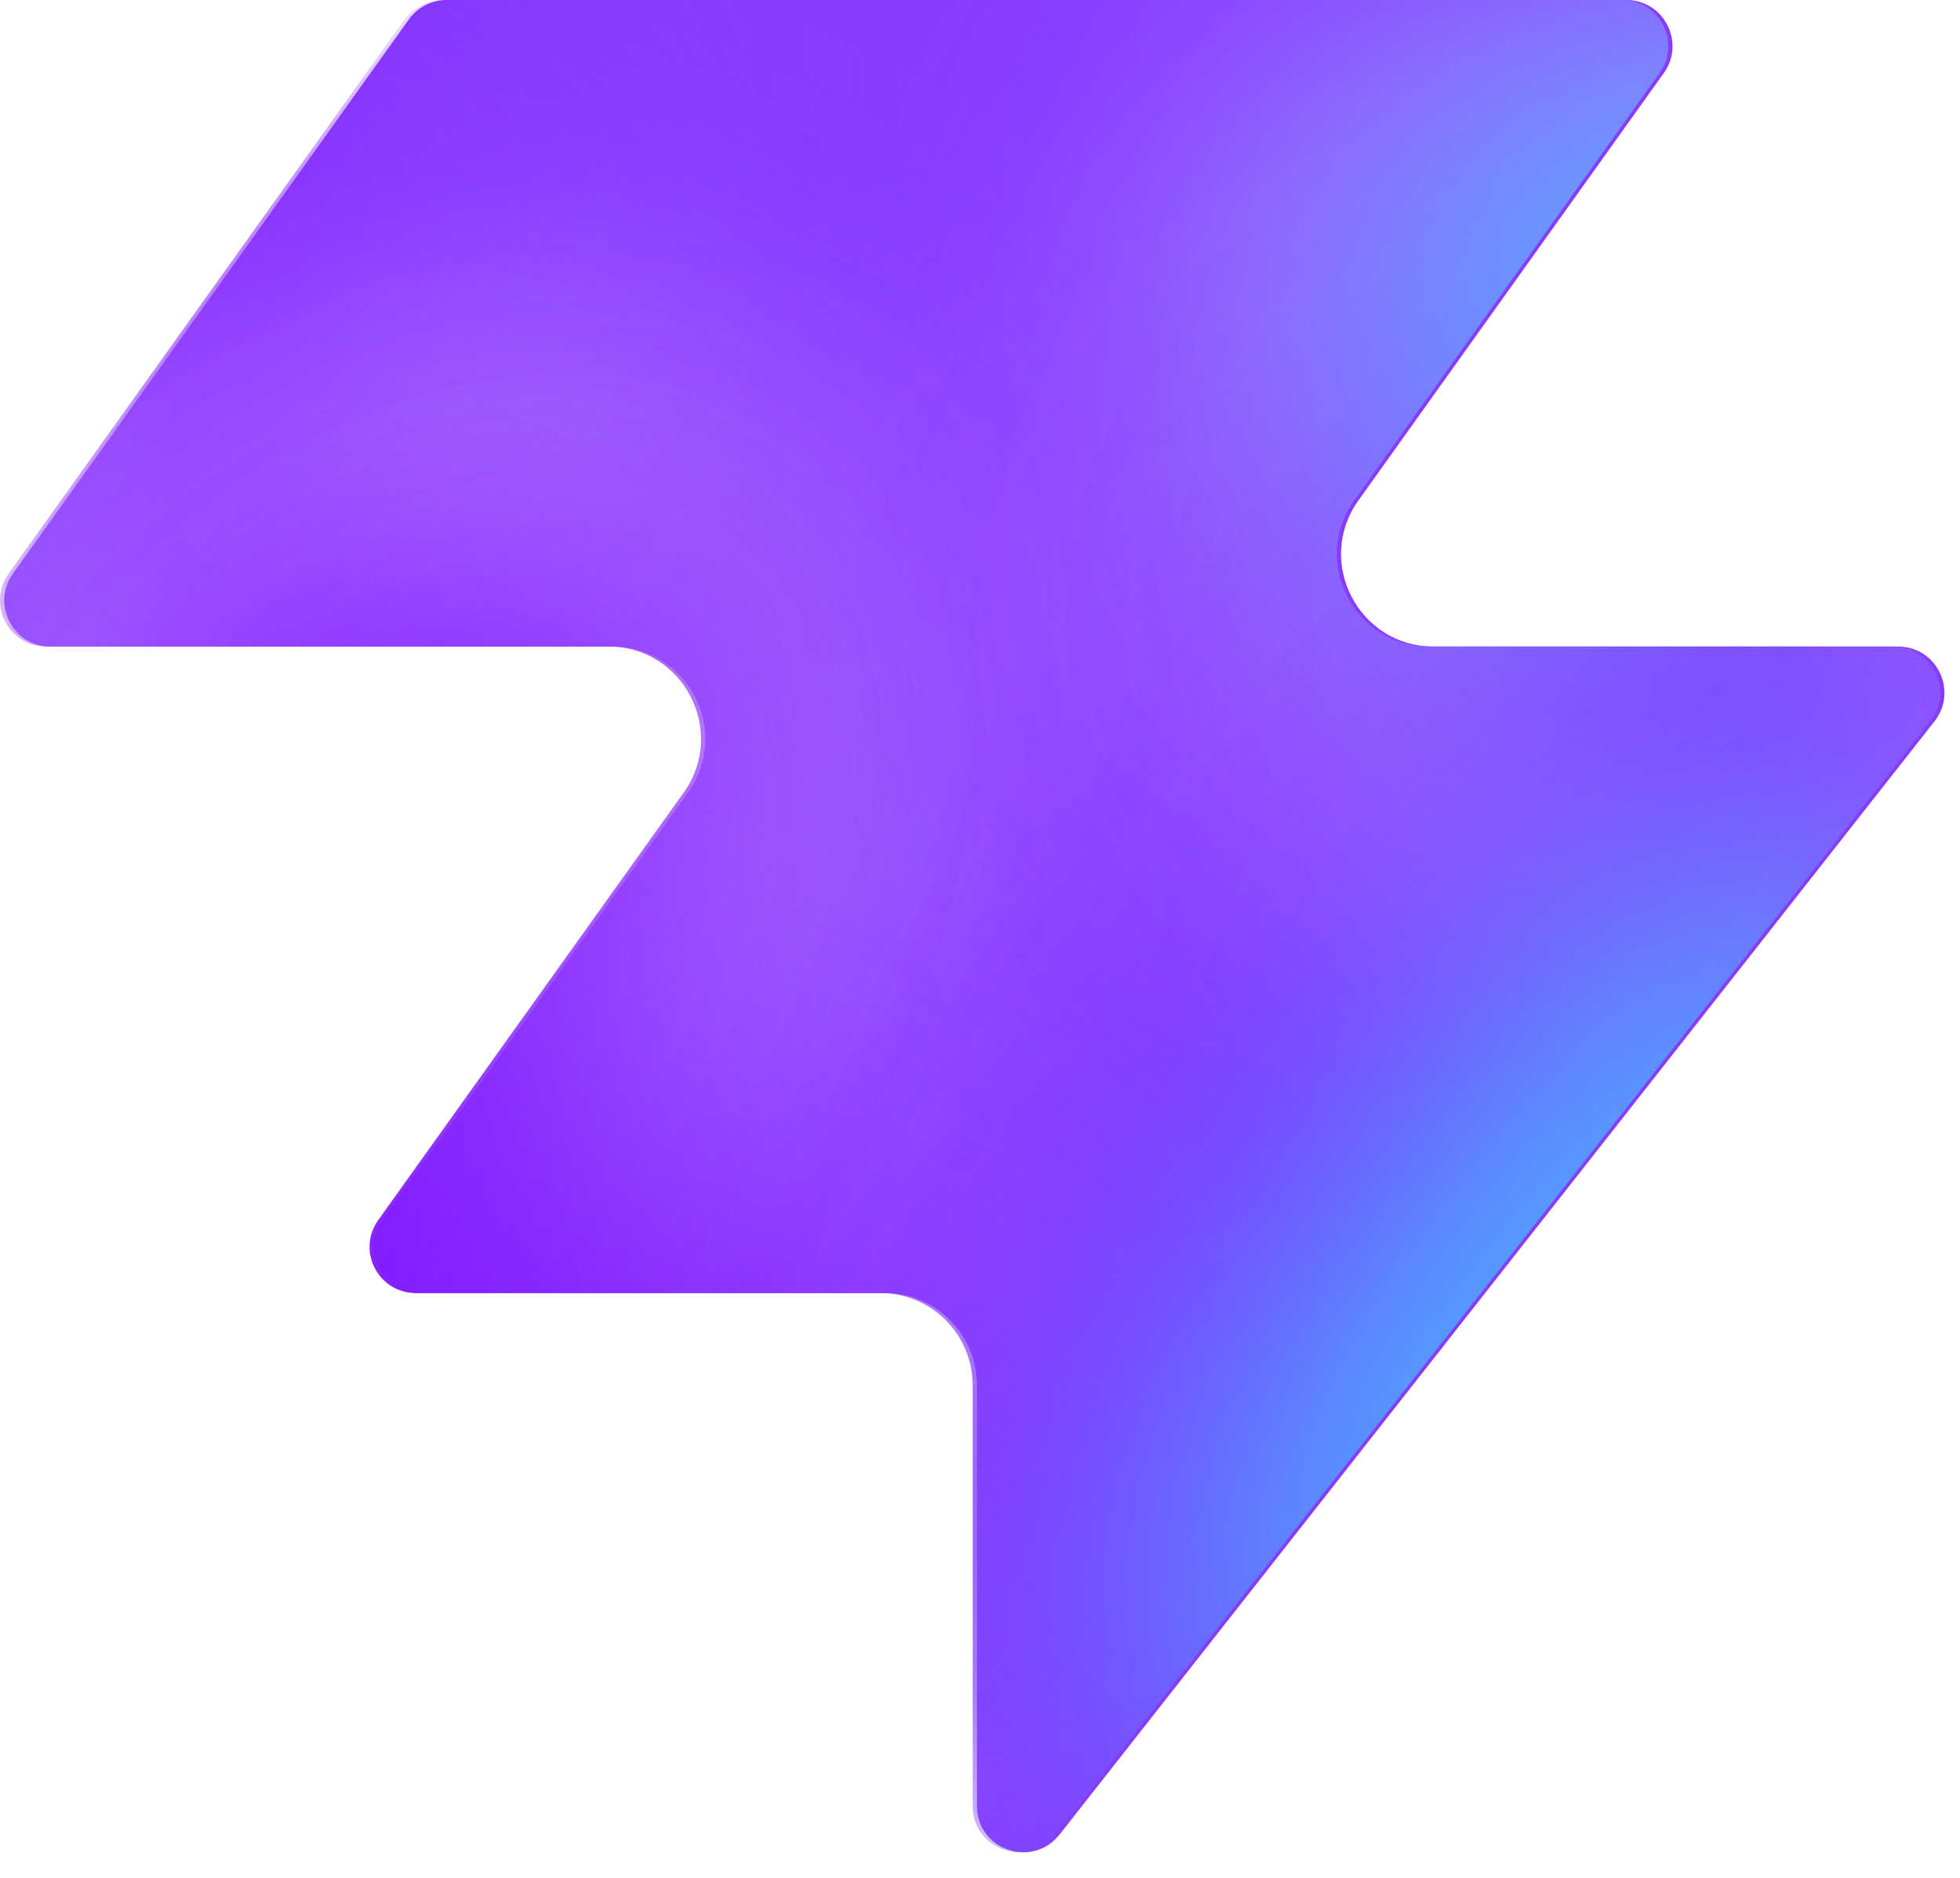
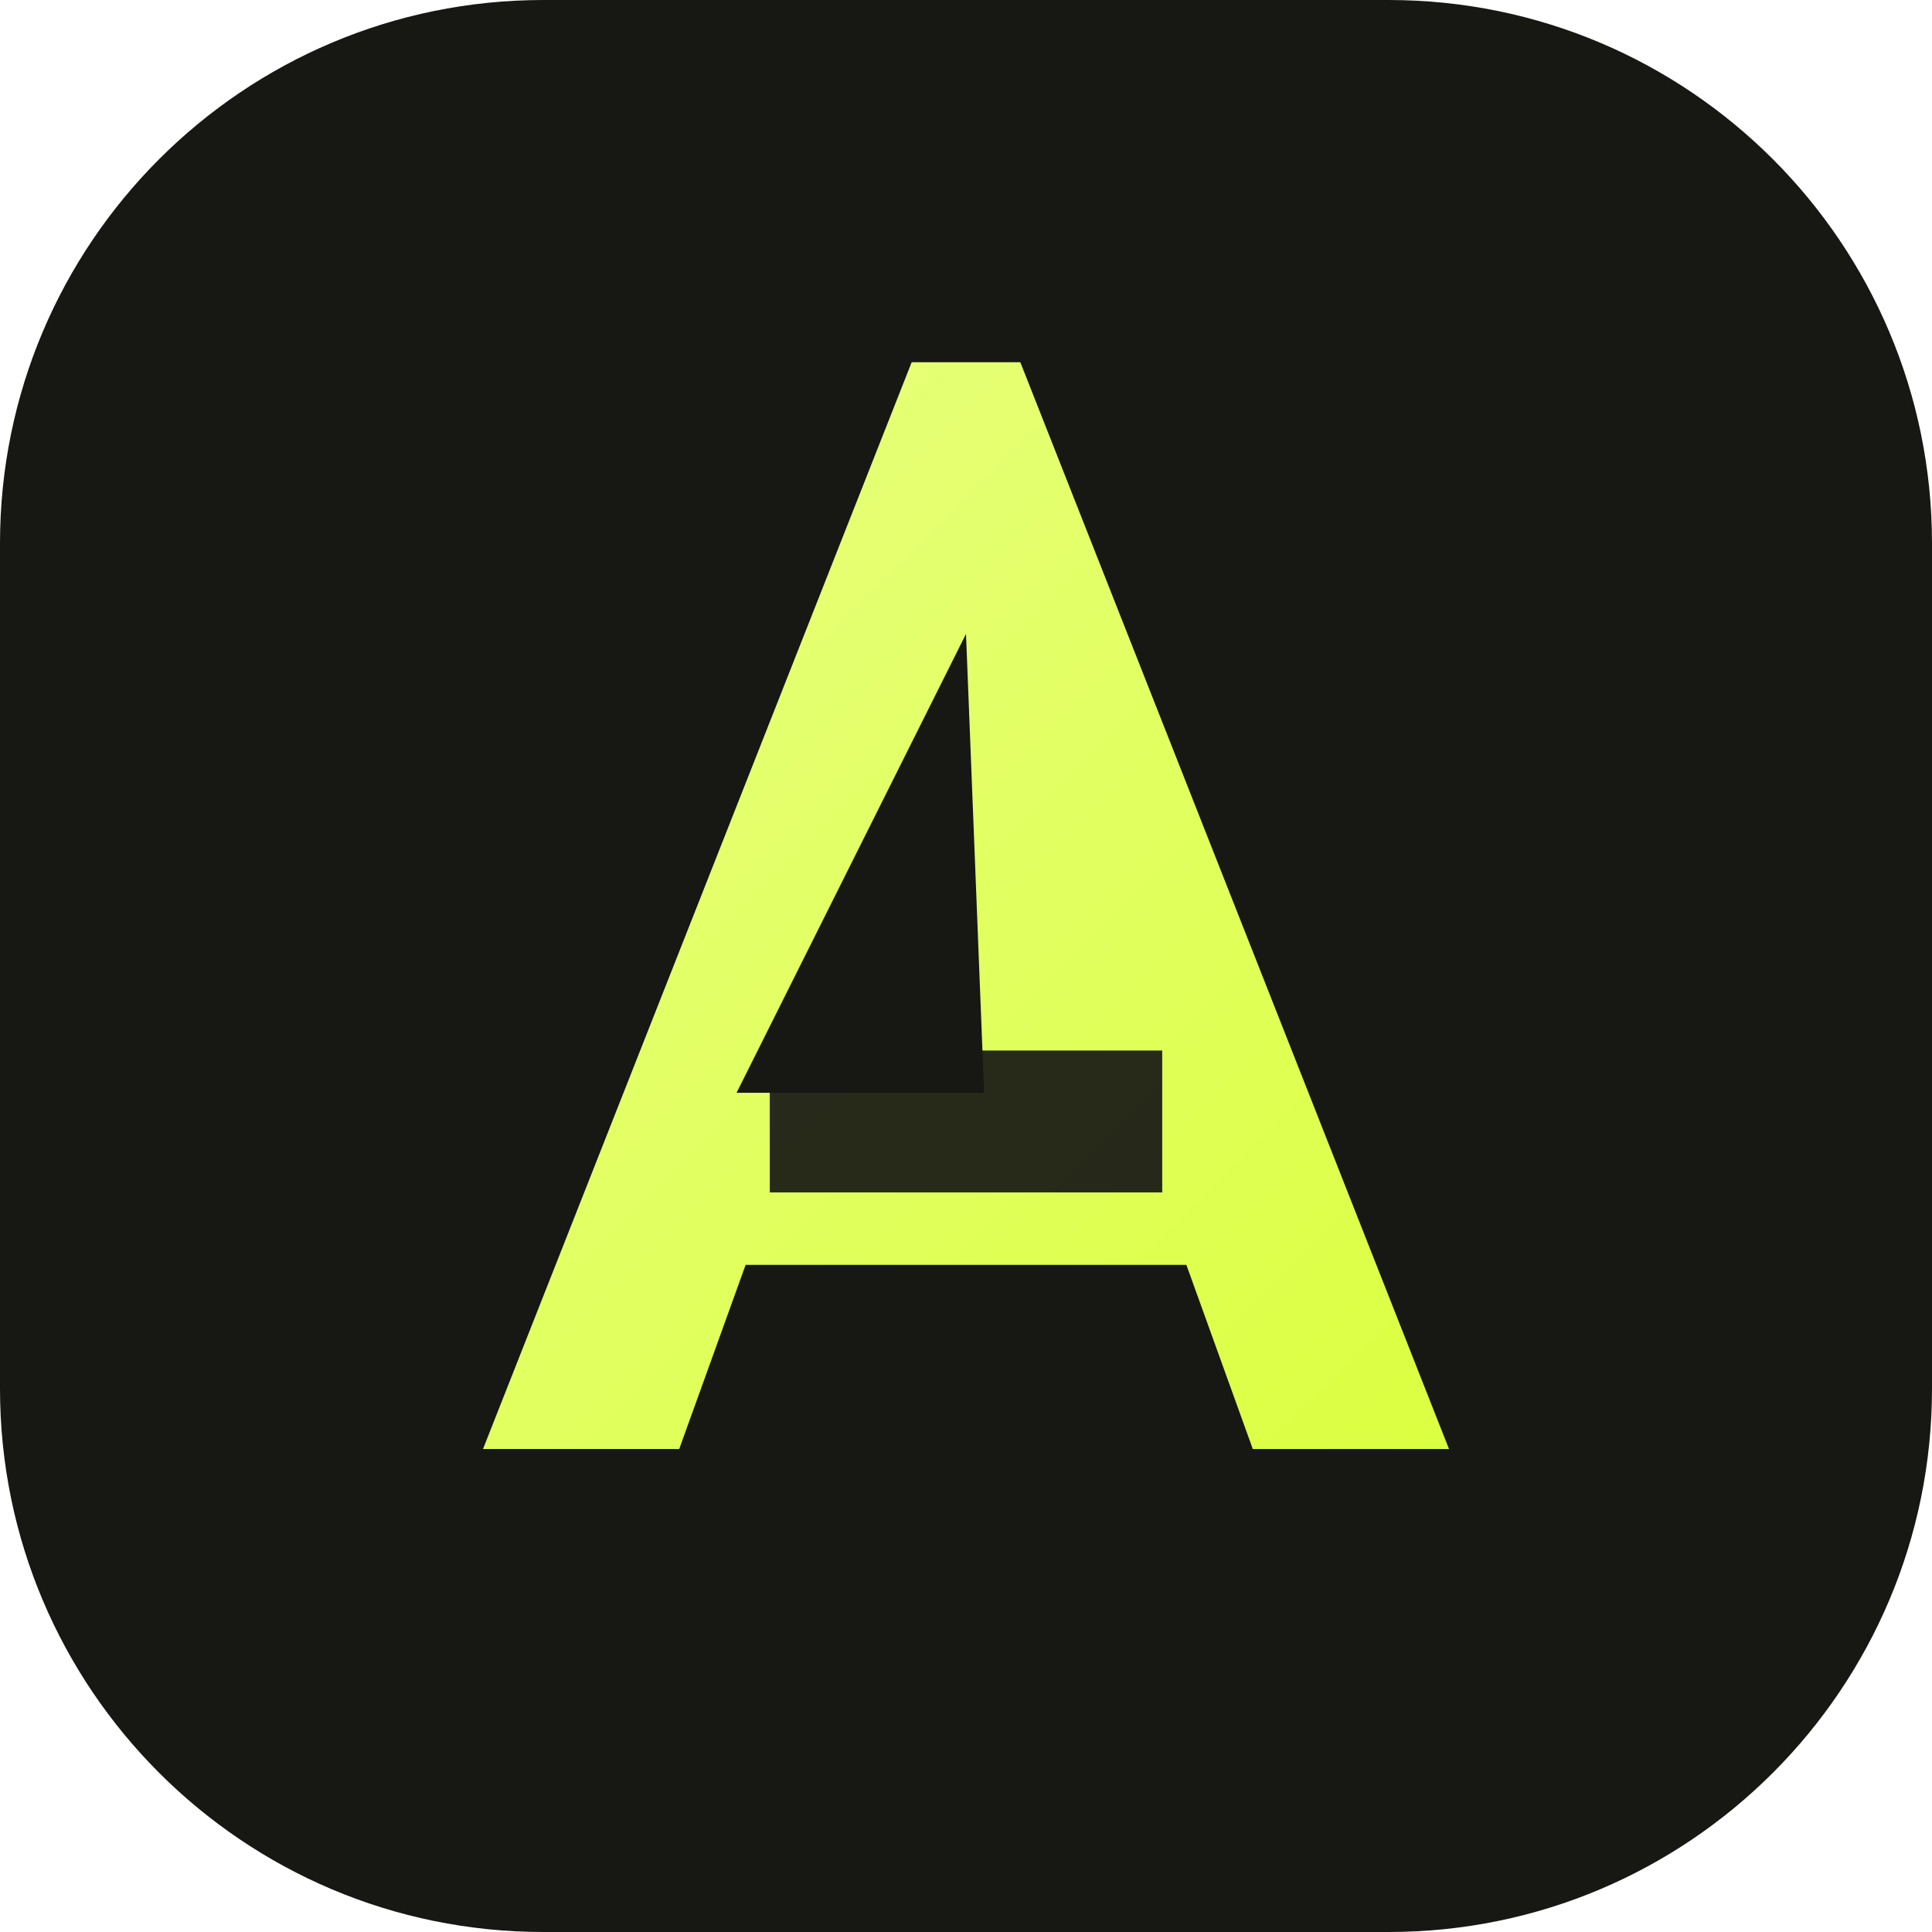
- <svg xmlns="http://www.w3.org/2000/svg" width="48" height="46" fill="none" viewBox="0 0 48 46">
-   <path fill="#863bff" d="M25.946 44.938c-.664.845-2.021.375-2.021-.698V33.937a2.26 2.26 0 0 0-2.262-2.262H10.287c-.92 0-1.456-1.04-.92-1.788l7.48-10.471c1.07-1.497 0-3.578-1.842-3.578H1.237c-.92 0-1.456-1.04-.92-1.788L10.013.474c.214-.297.556-.474.92-.474h28.894c.92 0 1.456 1.04.92 1.788l-7.48 10.471c-1.07 1.498 0 3.579 1.842 3.579h11.377c.943 0 1.473 1.088.89 1.83L25.947 44.94z" style="fill:#863bff;fill:color(display-p3 .525 .23 1);fill-opacity:1" />
-   <mask id="a" width="48" height="46" x="0" y="0" maskUnits="userSpaceOnUse" style="mask-type:alpha">
-     <path fill="#000" d="M25.842 44.938c-.664.844-2.021.375-2.021-.698V33.937a2.26 2.26 0 0 0-2.262-2.262H10.183c-.92 0-1.456-1.04-.92-1.788l7.48-10.471c1.07-1.498 0-3.579-1.842-3.579H1.133c-.92 0-1.456-1.04-.92-1.787L9.91.473c.214-.297.556-.474.92-.474h28.894c.92 0 1.456 1.04.92 1.788l-7.48 10.471c-1.07 1.498 0 3.578 1.842 3.578h11.377c.943 0 1.473 1.088.89 1.832L25.843 44.94z" style="fill:#000;fill-opacity:1" />
-   </mask>
-   <g mask="url(#a)">
-     <g filter="url(#b)">
-       <ellipse cx="5.508" cy="14.704" fill="#ede6ff" rx="5.508" ry="14.704" style="fill:#ede6ff;fill:color(display-p3 .927 .903 1);fill-opacity:1" transform="matrix(.00324 1 1 -.00324 -4.47 31.516)" />
-     </g>
-     <g filter="url(#c)">
-       <ellipse cx="10.399" cy="29.851" fill="#ede6ff" rx="10.399" ry="29.851" style="fill:#ede6ff;fill:color(display-p3 .927 .903 1);fill-opacity:1" transform="matrix(.00324 1 1 -.00324 -39.328 7.883)" />
-     </g>
-     <g filter="url(#d)">
-       <ellipse cx="5.508" cy="30.487" fill="#7e14ff" rx="5.508" ry="30.487" style="fill:#7e14ff;fill:color(display-p3 .492 .077 1);fill-opacity:1" transform="rotate(89.814 -25.913 -14.639)scale(1 -1)" />
-     </g>
-     <g filter="url(#e)">
-       <ellipse cx="5.508" cy="30.599" fill="#7e14ff" rx="5.508" ry="30.599" style="fill:#7e14ff;fill:color(display-p3 .492 .077 1);fill-opacity:1" transform="rotate(89.814 -32.644 -3.334)scale(1 -1)" />
-     </g>
-     <g filter="url(#f)">
-       <ellipse cx="5.508" cy="30.599" fill="#7e14ff" rx="5.508" ry="30.599" style="fill:#7e14ff;fill:color(display-p3 .492 .077 1);fill-opacity:1" transform="matrix(.00324 1 1 -.00324 -34.34 30.47)" />
-     </g>
-     <g filter="url(#g)">
-       <ellipse cx="14.072" cy="22.078" fill="#ede6ff" rx="14.072" ry="22.078" style="fill:#ede6ff;fill:color(display-p3 .927 .903 1);fill-opacity:1" transform="rotate(93.35 24.506 48.493)scale(-1 1)" />
-     </g>
-     <g filter="url(#h)">
-       <ellipse cx="3.47" cy="21.501" fill="#7e14ff" rx="3.47" ry="21.501" style="fill:#7e14ff;fill:color(display-p3 .492 .077 1);fill-opacity:1" transform="rotate(89.009 28.708 47.59)scale(-1 1)" />
-     </g>
-     <g filter="url(#i)">
-       <ellipse cx="3.47" cy="21.501" fill="#7e14ff" rx="3.47" ry="21.501" style="fill:#7e14ff;fill:color(display-p3 .492 .077 1);fill-opacity:1" transform="rotate(89.009 28.708 47.59)scale(-1 1)" />
-     </g>
-     <g filter="url(#j)">
-       <ellipse cx=".387" cy="8.972" fill="#7e14ff" rx="4.407" ry="29.108" style="fill:#7e14ff;fill:color(display-p3 .492 .077 1);fill-opacity:1" transform="rotate(39.51 .387 8.972)" />
-     </g>
-     <g filter="url(#k)">
-       <ellipse cx="47.523" cy="-6.092" fill="#7e14ff" rx="4.407" ry="29.108" style="fill:#7e14ff;fill:color(display-p3 .492 .077 1);fill-opacity:1" transform="rotate(37.892 47.523 -6.092)" />
-     </g>
-     <g filter="url(#l)">
-       <ellipse cx="41.412" cy="6.333" fill="#47bfff" rx="5.971" ry="9.665" style="fill:#47bfff;fill:color(display-p3 .28 .748 1);fill-opacity:1" transform="rotate(37.892 41.412 6.333)" />
-     </g>
-     <g filter="url(#m)">
-       <ellipse cx="-1.879" cy="38.332" fill="#7e14ff" rx="4.407" ry="29.108" style="fill:#7e14ff;fill:color(display-p3 .492 .077 1);fill-opacity:1" transform="rotate(37.892 -1.88 38.332)" />
-     </g>
-     <g filter="url(#n)">
-       <ellipse cx="-1.879" cy="38.332" fill="#7e14ff" rx="4.407" ry="29.108" style="fill:#7e14ff;fill:color(display-p3 .492 .077 1);fill-opacity:1" transform="rotate(37.892 -1.88 38.332)" />
-     </g>
-     <g filter="url(#o)">
-       <ellipse cx="35.651" cy="29.907" fill="#7e14ff" rx="4.407" ry="29.108" style="fill:#7e14ff;fill:color(display-p3 .492 .077 1);fill-opacity:1" transform="rotate(37.892 35.651 29.907)" />
-     </g>
-     <g filter="url(#p)">
-       <ellipse cx="38.418" cy="32.4" fill="#47bfff" rx="5.971" ry="15.297" style="fill:#47bfff;fill:color(display-p3 .28 .748 1);fill-opacity:1" transform="rotate(37.892 38.418 32.4)" />
-     </g>
-   </g>
+ <svg xmlns="http://www.w3.org/2000/svg" viewBox="0 0 64 64" role="img" aria-label="Aditya Pratama logo favicon">
  <defs>
-     <filter id="b" width="60.045" height="41.654" x="-19.77" y="16.149" color-interpolation-filters="sRGB" filterUnits="userSpaceOnUse">
-       <feFlood flood-opacity="0" result="BackgroundImageFix" />
-       <feBlend in="SourceGraphic" in2="BackgroundImageFix" result="shape" />
-       <feGaussianBlur result="effect1_foregroundBlur_2002_17158" stdDeviation="7.659" />
-     </filter>
-     <filter id="c" width="90.34" height="51.437" x="-54.613" y="-7.533" color-interpolation-filters="sRGB" filterUnits="userSpaceOnUse">
-       <feFlood flood-opacity="0" result="BackgroundImageFix" />
-       <feBlend in="SourceGraphic" in2="BackgroundImageFix" result="shape" />
-       <feGaussianBlur result="effect1_foregroundBlur_2002_17158" stdDeviation="7.659" />
-     </filter>
-     <filter id="d" width="79.355" height="29.4" x="-49.64" y="2.03" color-interpolation-filters="sRGB" filterUnits="userSpaceOnUse">
-       <feFlood flood-opacity="0" result="BackgroundImageFix" />
-       <feBlend in="SourceGraphic" in2="BackgroundImageFix" result="shape" />
-       <feGaussianBlur result="effect1_foregroundBlur_2002_17158" stdDeviation="4.596" />
-     </filter>
-     <filter id="e" width="79.579" height="29.4" x="-45.045" y="20.029" color-interpolation-filters="sRGB" filterUnits="userSpaceOnUse">
-       <feFlood flood-opacity="0" result="BackgroundImageFix" />
-       <feBlend in="SourceGraphic" in2="BackgroundImageFix" result="shape" />
-       <feGaussianBlur result="effect1_foregroundBlur_2002_17158" stdDeviation="4.596" />
-     </filter>
-     <filter id="f" width="79.579" height="29.4" x="-43.513" y="21.178" color-interpolation-filters="sRGB" filterUnits="userSpaceOnUse">
-       <feFlood flood-opacity="0" result="BackgroundImageFix" />
-       <feBlend in="SourceGraphic" in2="BackgroundImageFix" result="shape" />
-       <feGaussianBlur result="effect1_foregroundBlur_2002_17158" stdDeviation="4.596" />
-     </filter>
-     <filter id="g" width="74.749" height="58.852" x="15.756" y="-17.901" color-interpolation-filters="sRGB" filterUnits="userSpaceOnUse">
-       <feFlood flood-opacity="0" result="BackgroundImageFix" />
-       <feBlend in="SourceGraphic" in2="BackgroundImageFix" result="shape" />
-       <feGaussianBlur result="effect1_foregroundBlur_2002_17158" stdDeviation="7.659" />
-     </filter>
-     <filter id="h" width="61.377" height="25.362" x="23.548" y="2.284" color-interpolation-filters="sRGB" filterUnits="userSpaceOnUse">
-       <feFlood flood-opacity="0" result="BackgroundImageFix" />
-       <feBlend in="SourceGraphic" in2="BackgroundImageFix" result="shape" />
-       <feGaussianBlur result="effect1_foregroundBlur_2002_17158" stdDeviation="4.596" />
-     </filter>
-     <filter id="i" width="61.377" height="25.362" x="23.548" y="2.284" color-interpolation-filters="sRGB" filterUnits="userSpaceOnUse">
-       <feFlood flood-opacity="0" result="BackgroundImageFix" />
-       <feBlend in="SourceGraphic" in2="BackgroundImageFix" result="shape" />
-       <feGaussianBlur result="effect1_foregroundBlur_2002_17158" stdDeviation="4.596" />
-     </filter>
-     <filter id="j" width="56.045" height="63.649" x="-27.636" y="-22.853" color-interpolation-filters="sRGB" filterUnits="userSpaceOnUse">
-       <feFlood flood-opacity="0" result="BackgroundImageFix" />
-       <feBlend in="SourceGraphic" in2="BackgroundImageFix" result="shape" />
-       <feGaussianBlur result="effect1_foregroundBlur_2002_17158" stdDeviation="4.596" />
-     </filter>
-     <filter id="k" width="54.814" height="64.646" x="20.116" y="-38.415" color-interpolation-filters="sRGB" filterUnits="userSpaceOnUse">
-       <feFlood flood-opacity="0" result="BackgroundImageFix" />
-       <feBlend in="SourceGraphic" in2="BackgroundImageFix" result="shape" />
-       <feGaussianBlur result="effect1_foregroundBlur_2002_17158" stdDeviation="4.596" />
-     </filter>
-     <filter id="l" width="33.541" height="35.313" x="24.641" y="-11.323" color-interpolation-filters="sRGB" filterUnits="userSpaceOnUse">
-       <feFlood flood-opacity="0" result="BackgroundImageFix" />
-       <feBlend in="SourceGraphic" in2="BackgroundImageFix" result="shape" />
-       <feGaussianBlur result="effect1_foregroundBlur_2002_17158" stdDeviation="4.596" />
-     </filter>
-     <filter id="m" width="54.814" height="64.646" x="-29.286" y="6.009" color-interpolation-filters="sRGB" filterUnits="userSpaceOnUse">
-       <feFlood flood-opacity="0" result="BackgroundImageFix" />
-       <feBlend in="SourceGraphic" in2="BackgroundImageFix" result="shape" />
-       <feGaussianBlur result="effect1_foregroundBlur_2002_17158" stdDeviation="4.596" />
-     </filter>
-     <filter id="n" width="54.814" height="64.646" x="-29.286" y="6.009" color-interpolation-filters="sRGB" filterUnits="userSpaceOnUse">
-       <feFlood flood-opacity="0" result="BackgroundImageFix" />
-       <feBlend in="SourceGraphic" in2="BackgroundImageFix" result="shape" />
-       <feGaussianBlur result="effect1_foregroundBlur_2002_17158" stdDeviation="4.596" />
-     </filter>
-     <filter id="o" width="54.814" height="64.646" x="8.244" y="-2.416" color-interpolation-filters="sRGB" filterUnits="userSpaceOnUse">
-       <feFlood flood-opacity="0" result="BackgroundImageFix" />
-       <feBlend in="SourceGraphic" in2="BackgroundImageFix" result="shape" />
-       <feGaussianBlur result="effect1_foregroundBlur_2002_17158" stdDeviation="4.596" />
-     </filter>
-     <filter id="p" width="39.409" height="43.623" x="18.713" y="10.588" color-interpolation-filters="sRGB" filterUnits="userSpaceOnUse">
-       <feFlood flood-opacity="0" result="BackgroundImageFix" />
-       <feBlend in="SourceGraphic" in2="BackgroundImageFix" result="shape" />
-       <feGaussianBlur result="effect1_foregroundBlur_2002_17158" stdDeviation="4.596" />
-     </filter>
+     <linearGradient id="apGlow" x1="10" x2="54" y1="10" y2="54" gradientUnits="userSpaceOnUse">
+       <stop offset="0" stop-color="#eaff8a" />
+       <stop offset="1" stop-color="#d9ff35" />
+     </linearGradient>
  </defs>
+   <rect width="64" height="64" rx="18" fill="#171714" />
+   <path d="M16 48 30.2 12h3.6L48 48h-6.5l-2.2-6.1H24.7L22.5 48H16Zm8.4-11.8h8.2L32 21l-7.6 15.2Z" fill="url(#apGlow)" />
+   <path d="M25.5 34.8h13v4.7h-13z" fill="#171714" opacity="0.92" />
</svg>
